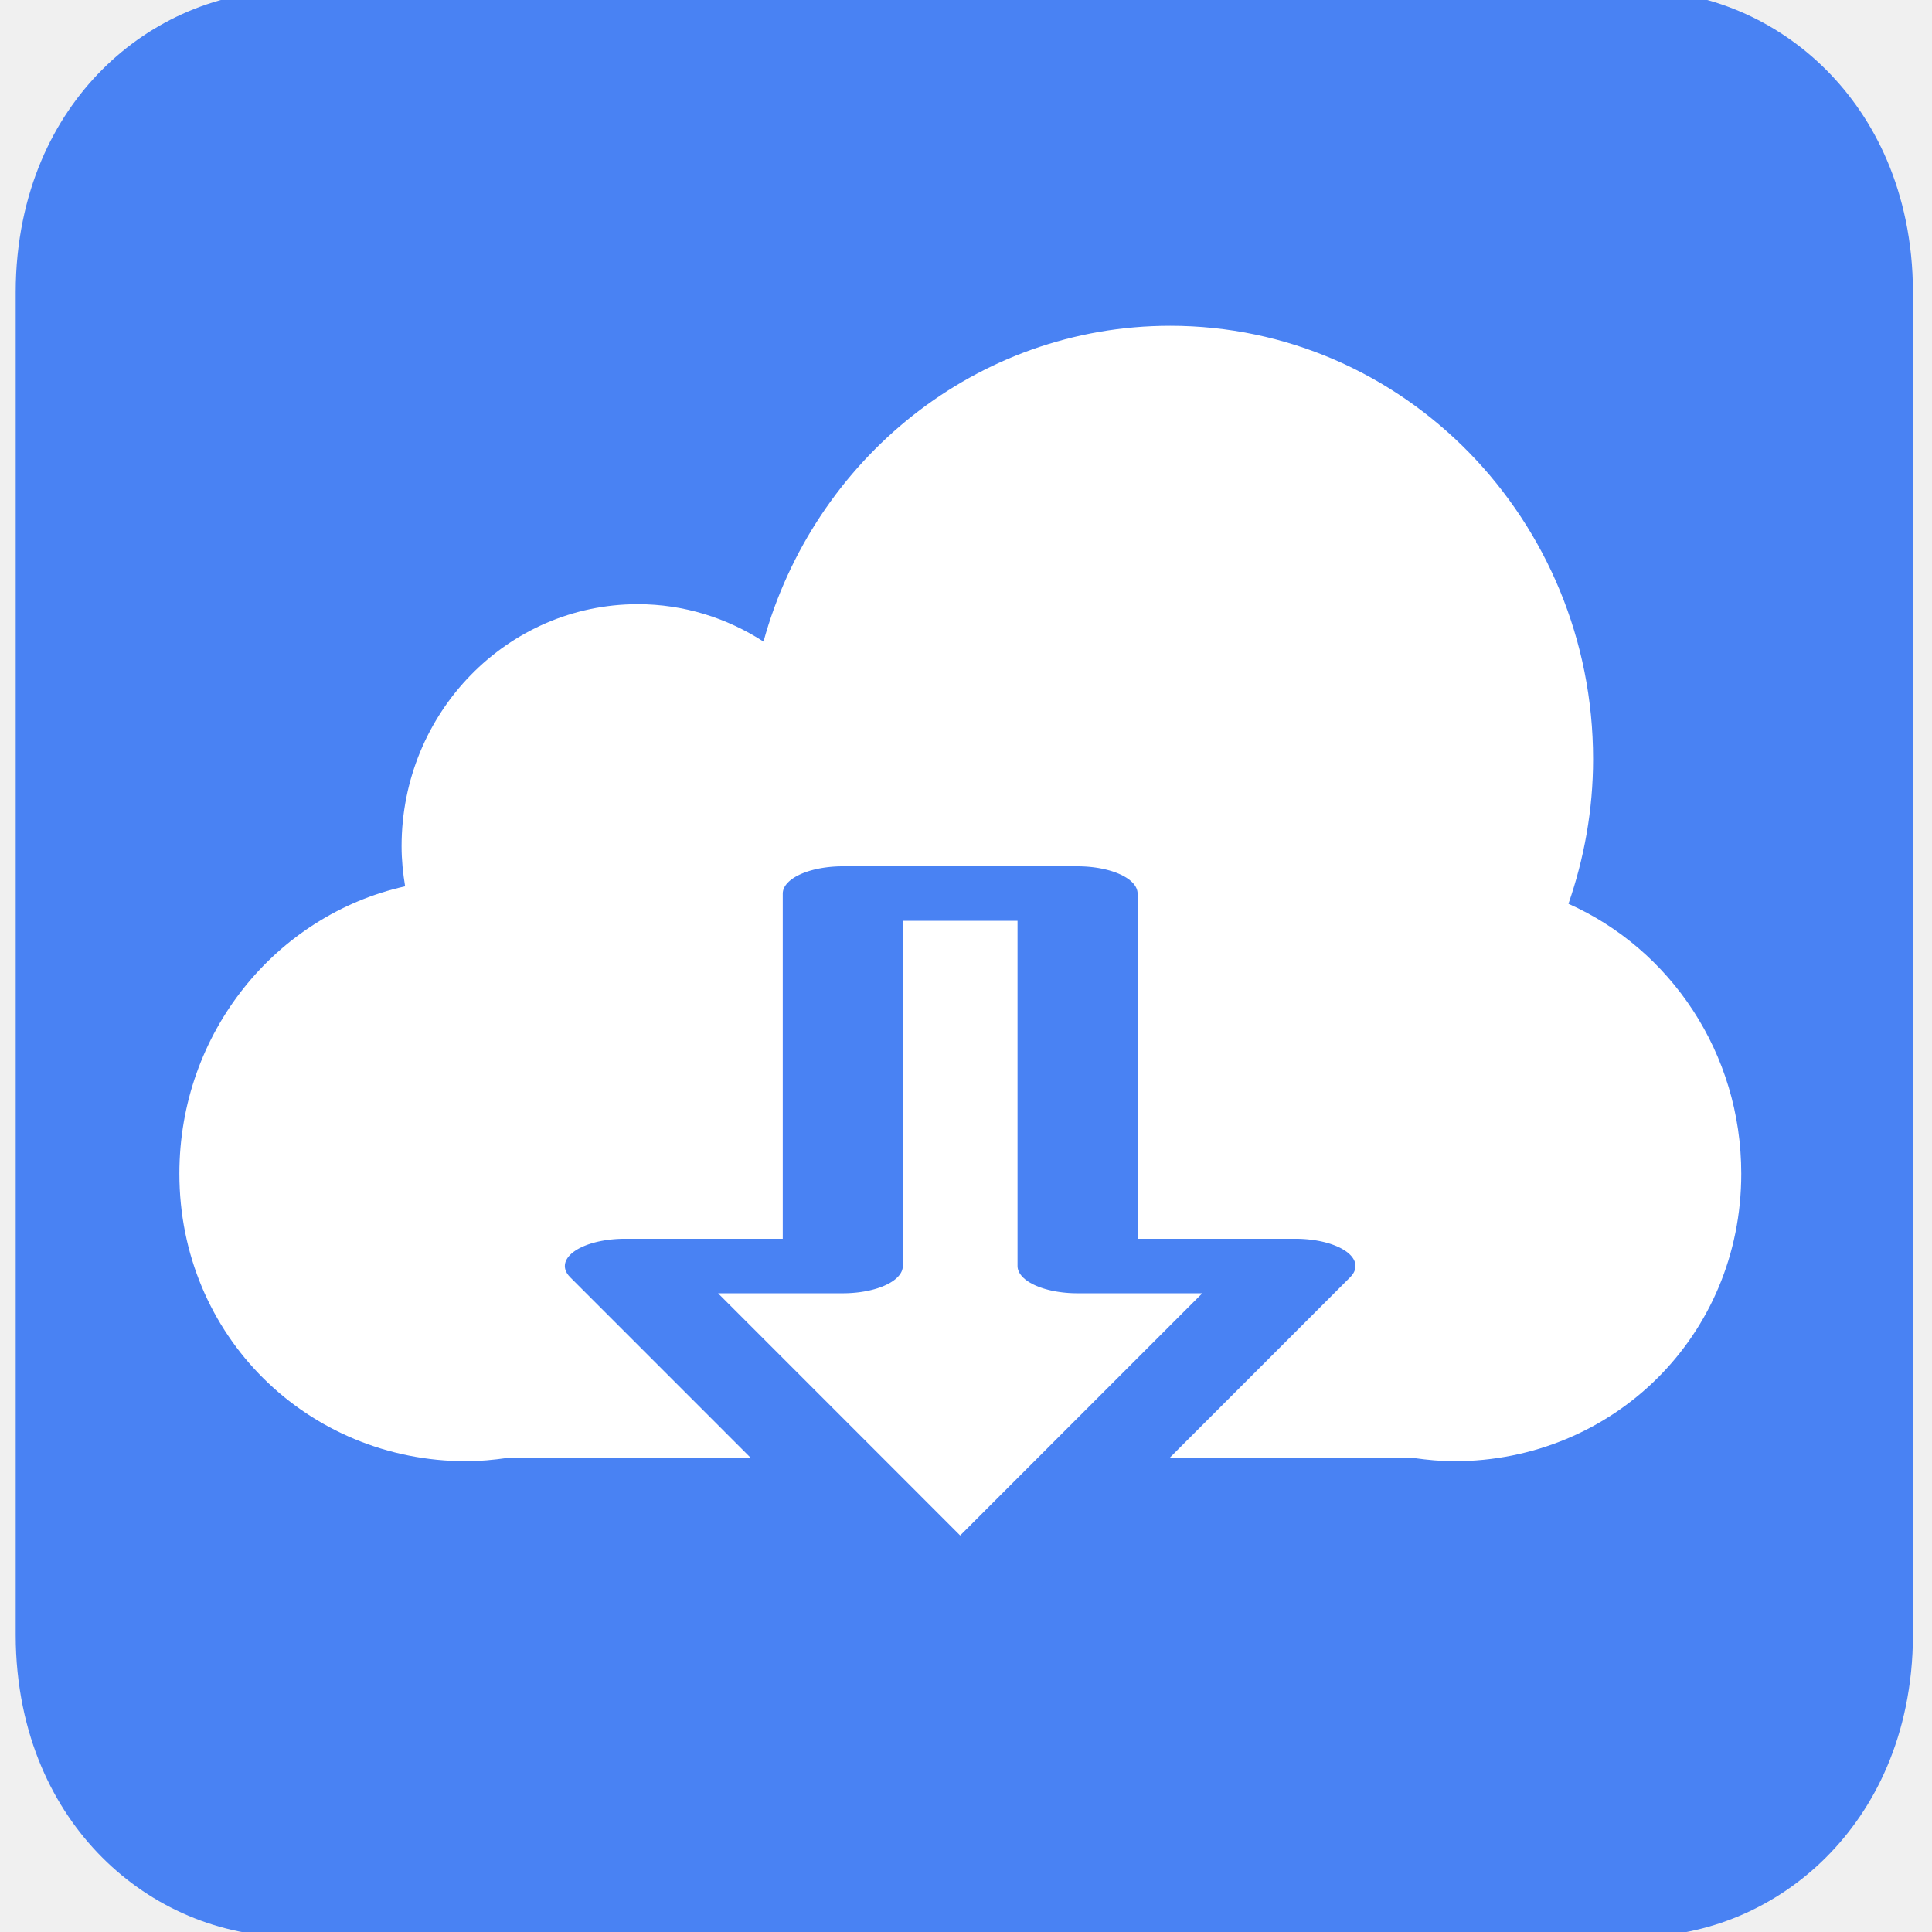
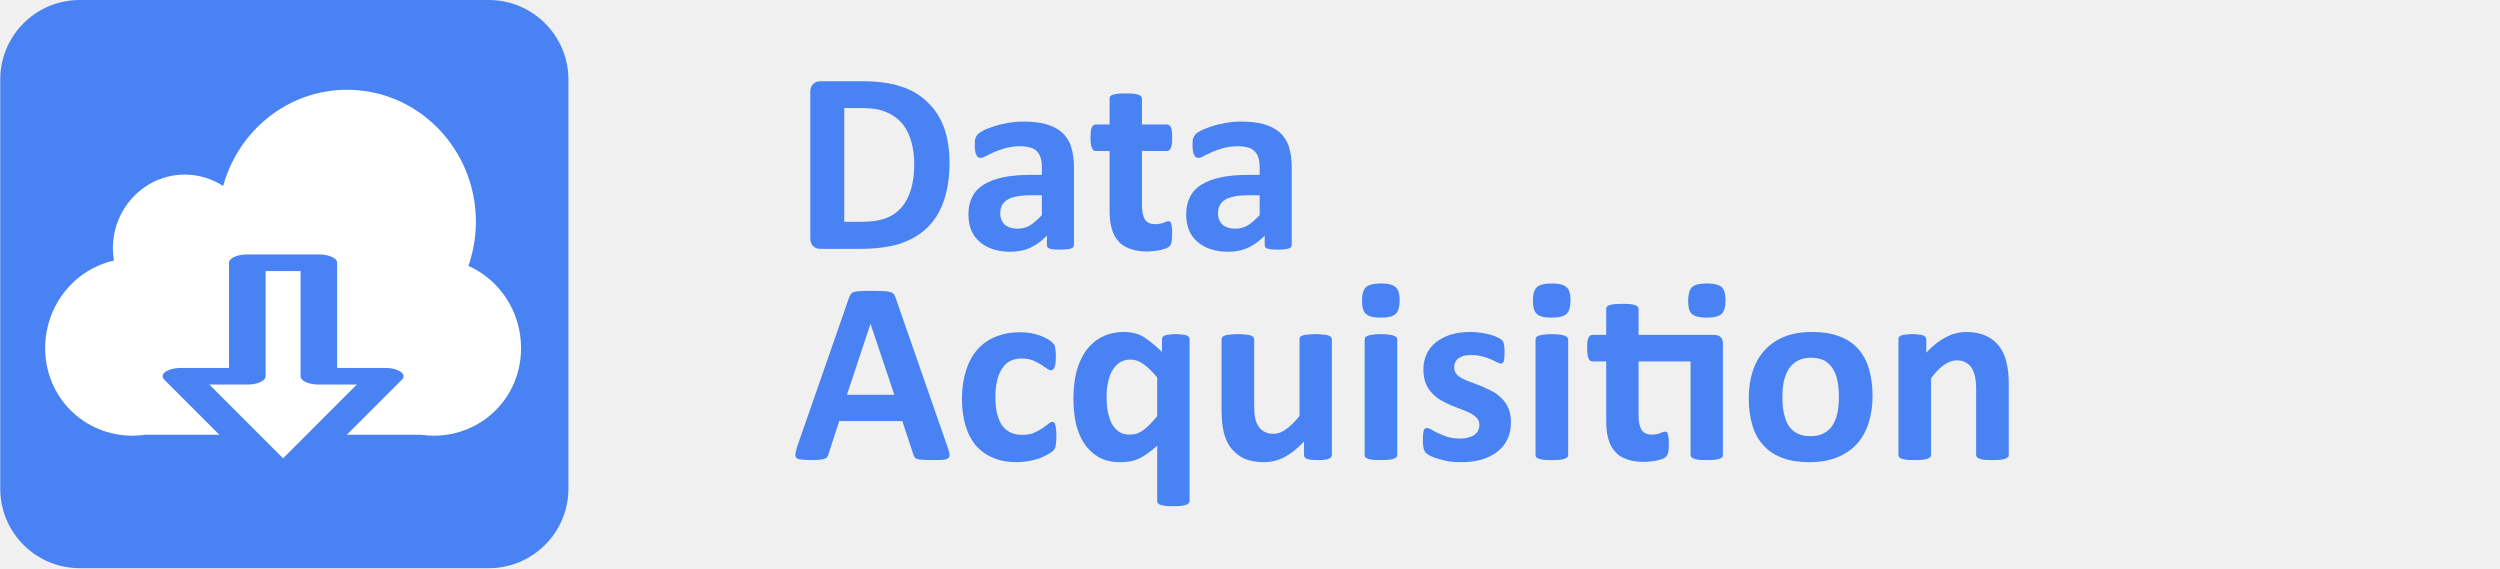
- <svg xmlns="http://www.w3.org/2000/svg" width="100%" height="100%" viewBox="0 0 259 259" version="1.1" xml:space="preserve" style="fill-rule:evenodd;clip-rule:evenodd;stroke-linecap:round;stroke-linejoin:round;stroke-miterlimit:1.5;">
-   <g transform="matrix(1,0,0,1,-1804.62,-715.85)">
-     <g transform="matrix(5.39006,0,0,1.72574,0,0)">
-       <g id="download" transform="matrix(0.589312,0,0,0.675676,321.097,-452.334)">
-         <g transform="matrix(0.522251,0,0,3.58951,-26940.1,-12034.3)">
-           <path d="M51782.4,3719.52C51782.4,3714.91 51772.9,3711.16 51761.3,3711.16L51652.8,3711.16C51641.1,3711.16 51631.7,3714.91 51631.7,3719.52L51631.7,3762.53C51631.7,3767.14 51641.1,3770.89 51652.8,3770.89L51761.3,3770.89C51772.9,3770.89 51782.4,3767.14 51782.4,3762.53L51782.4,3719.52Z" style="fill:rgb(73,130,243);stroke:rgb(73,130,243);stroke-width:2.62px;" />
+ <svg xmlns="http://www.w3.org/2000/svg" width="100%" height="100%" viewBox="0 0 1100 250" version="1.1" xml:space="preserve" style="fill-rule:evenodd;clip-rule:evenodd;stroke-linecap:round;stroke-linejoin:round;stroke-miterlimit:1.5;">
+   <g transform="matrix(1,0,0,1,-532.803,-3846.89)">
+     <g transform="matrix(5.94133,0,0,1.88002,0,0)">
+       <g transform="matrix(0.97445,0,0,0.917935,65.0567,1495.9)">
+         <g transform="matrix(0.169184,0,0,0.452248,0.518085,242.53)">
+           <rect x="146.28" y="789.301" width="1123.03" height="320.323" style="fill:none;" />
        </g>
-         <g id="download1" transform="matrix(0.263544,0,0,0.718657,-13651.2,-1942.91)">
-           <g transform="matrix(6.28935,0,0,6.43979,52138,4631.16)">
-             <path d="M0,0.426C0.399,-0.699 0.627,-1.904 0.627,-3.166C0.627,-9.113 -4.193,-13.933 -10.141,-13.933C-15.073,-13.933 -19.221,-10.612 -20.496,-6.088C-21.424,-6.673 -22.52,-7.017 -23.697,-7.017C-27.019,-7.017 -29.711,-4.325 -29.711,-1.005C-29.711,-0.664 -29.676,-0.333 -29.621,-0.008C-32.907,0.707 -35.369,3.629 -35.369,7.13C-35.369,11.167 -32.097,14.273 -28.061,14.273C-27.715,14.273 -27.377,14.24 -27.045,14.195L-3.926,14.195C-3.593,14.24 -3.255,14.273 -2.909,14.273C1.127,14.273 4.4,11.167 4.4,7.13C4.4,4.128 2.589,1.551 0,0.426" style="fill:white;" />
+         <g transform="matrix(0.118094,0,0,0.396183,-421.329,-814.361)">
+           <g transform="matrix(170.638,0,0,170.638,4291.39,3728.83)">
+             <path d="M0.594,-0.325C0.594,-0.267 0.586,-0.218 0.571,-0.177C0.556,-0.135 0.534,-0.102 0.506,-0.076C0.478,-0.05 0.443,-0.031 0.403,-0.018C0.362,-0.006 0.314,-0 0.258,-0L0.107,-0C0.096,-0 0.087,-0.003 0.08,-0.01C0.073,-0.016 0.069,-0.026 0.069,-0.041L0.069,-0.591C0.069,-0.606 0.073,-0.616 0.08,-0.622C0.087,-0.629 0.096,-0.632 0.107,-0.632L0.269,-0.632C0.325,-0.632 0.373,-0.625 0.412,-0.612C0.452,-0.599 0.485,-0.579 0.511,-0.553C0.538,-0.528 0.559,-0.496 0.573,-0.458C0.587,-0.419 0.594,-0.375 0.594,-0.325ZM0.461,-0.321C0.461,-0.351 0.457,-0.379 0.45,-0.404C0.443,-0.43 0.432,-0.452 0.417,-0.471C0.401,-0.49 0.381,-0.505 0.357,-0.515C0.333,-0.526 0.301,-0.531 0.262,-0.531L0.197,-0.531L0.197,-0.102L0.264,-0.102C0.299,-0.102 0.328,-0.106 0.353,-0.115C0.377,-0.124 0.397,-0.138 0.413,-0.156C0.429,-0.175 0.441,-0.198 0.449,-0.225C0.457,-0.252 0.461,-0.284 0.461,-0.321Z" style="fill:rgb(73,130,243);fill-rule:nonzero;" />
          </g>
-           <g transform="matrix(3.39722e-17,0.554818,-1.22308,7.4891e-17,57376.3,-24194.3)">
-             <path d="M51956.8,4377.89L51956.8,4347.15L52064.2,4347.15L52064.2,4318.62L52160.9,4362.52L52064.2,4406.42L52064.2,4377.89L51956.8,4377.89Z" style="fill:white;stroke:rgb(73,130,243);stroke-width:15.72px;" />
+           <g transform="matrix(170.638,0,0,170.638,4398.95,3728.83)">
+             <path d="M0.433,-0.015C0.433,-0.011 0.431,-0.007 0.428,-0.004C0.424,-0.002 0.419,0 0.412,0.001C0.405,0.002 0.395,0.003 0.381,0.003C0.367,0.003 0.356,0.002 0.349,0.001C0.343,0 0.338,-0.002 0.335,-0.004C0.332,-0.007 0.331,-0.011 0.331,-0.015L0.331,-0.05C0.313,-0.031 0.293,-0.016 0.27,-0.005C0.247,0.006 0.221,0.011 0.193,0.011C0.17,0.011 0.149,0.008 0.13,0.002C0.11,-0.004 0.094,-0.013 0.079,-0.025C0.065,-0.037 0.054,-0.051 0.046,-0.069C0.039,-0.086 0.035,-0.107 0.035,-0.13C0.035,-0.156 0.04,-0.178 0.05,-0.197C0.059,-0.215 0.074,-0.231 0.094,-0.243C0.114,-0.255 0.138,-0.264 0.167,-0.27C0.197,-0.276 0.231,-0.279 0.27,-0.279L0.312,-0.279L0.312,-0.305C0.312,-0.319 0.311,-0.331 0.308,-0.341C0.305,-0.351 0.301,-0.36 0.294,-0.367C0.288,-0.374 0.279,-0.379 0.269,-0.382C0.258,-0.385 0.245,-0.387 0.229,-0.387C0.209,-0.387 0.191,-0.384 0.175,-0.38C0.158,-0.375 0.144,-0.37 0.132,-0.365C0.119,-0.359 0.109,-0.354 0.101,-0.35C0.093,-0.345 0.086,-0.343 0.081,-0.343C0.077,-0.343 0.074,-0.344 0.071,-0.346C0.068,-0.348 0.066,-0.352 0.064,-0.356C0.062,-0.36 0.061,-0.365 0.06,-0.372C0.059,-0.378 0.059,-0.385 0.059,-0.392C0.059,-0.402 0.059,-0.41 0.061,-0.416C0.063,-0.422 0.066,-0.427 0.07,-0.432C0.075,-0.437 0.083,-0.442 0.094,-0.448C0.106,-0.453 0.119,-0.458 0.134,-0.463C0.15,-0.468 0.166,-0.472 0.184,-0.475C0.202,-0.478 0.221,-0.48 0.24,-0.48C0.274,-0.48 0.304,-0.477 0.328,-0.47C0.352,-0.463 0.372,-0.453 0.388,-0.439C0.403,-0.425 0.415,-0.408 0.422,-0.386C0.429,-0.364 0.433,-0.338 0.433,-0.308L0.433,-0.015ZM0.312,-0.202L0.265,-0.202C0.245,-0.202 0.228,-0.2 0.214,-0.197C0.2,-0.194 0.189,-0.19 0.18,-0.184C0.171,-0.178 0.165,-0.171 0.161,-0.163C0.157,-0.155 0.155,-0.145 0.155,-0.134C0.155,-0.116 0.161,-0.102 0.172,-0.091C0.184,-0.081 0.2,-0.076 0.22,-0.076C0.237,-0.076 0.253,-0.08 0.268,-0.089C0.282,-0.098 0.297,-0.111 0.312,-0.127L0.312,-0.202Z" style="fill:rgb(73,130,243);fill-rule:nonzero;" />
+           </g>
+           <g transform="matrix(170.638,0,0,170.638,4481.61,3728.83)">
+             <path d="M0.319,-0.06C0.319,-0.045 0.318,-0.034 0.317,-0.027C0.315,-0.019 0.313,-0.014 0.31,-0.01C0.307,-0.007 0.302,-0.005 0.297,-0.002C0.291,0 0.284,0.002 0.277,0.004C0.269,0.006 0.261,0.007 0.252,0.008C0.243,0.009 0.234,0.01 0.225,0.01C0.2,0.01 0.179,0.007 0.161,0C0.143,-0.006 0.128,-0.015 0.117,-0.028C0.105,-0.041 0.096,-0.057 0.091,-0.077C0.085,-0.096 0.083,-0.119 0.083,-0.146L0.083,-0.369L0.03,-0.369C0.024,-0.369 0.019,-0.373 0.016,-0.381C0.013,-0.388 0.011,-0.401 0.011,-0.419C0.011,-0.428 0.012,-0.436 0.012,-0.443C0.013,-0.449 0.014,-0.455 0.016,-0.458C0.018,-0.462 0.02,-0.465 0.022,-0.466C0.025,-0.468 0.028,-0.469 0.031,-0.469L0.083,-0.469L0.083,-0.566C0.083,-0.569 0.083,-0.572 0.085,-0.575C0.087,-0.577 0.09,-0.58 0.095,-0.581C0.1,-0.583 0.106,-0.584 0.114,-0.585C0.122,-0.586 0.132,-0.586 0.144,-0.586C0.156,-0.586 0.166,-0.586 0.174,-0.585C0.182,-0.584 0.188,-0.583 0.192,-0.581C0.197,-0.58 0.2,-0.577 0.202,-0.575C0.204,-0.572 0.205,-0.569 0.205,-0.566L0.205,-0.469L0.3,-0.469C0.303,-0.469 0.306,-0.468 0.308,-0.466C0.311,-0.465 0.313,-0.462 0.314,-0.458C0.316,-0.455 0.317,-0.449 0.318,-0.443C0.319,-0.436 0.319,-0.428 0.319,-0.419C0.319,-0.401 0.318,-0.388 0.314,-0.381C0.311,-0.373 0.306,-0.369 0.3,-0.369L0.205,-0.369L0.205,-0.165C0.205,-0.141 0.209,-0.123 0.216,-0.111C0.224,-0.099 0.237,-0.093 0.256,-0.093C0.263,-0.093 0.269,-0.094 0.274,-0.095C0.279,-0.096 0.284,-0.097 0.288,-0.099C0.292,-0.1 0.295,-0.102 0.298,-0.103C0.301,-0.104 0.303,-0.104 0.306,-0.104C0.308,-0.104 0.309,-0.104 0.311,-0.103C0.313,-0.102 0.314,-0.099 0.315,-0.096C0.316,-0.093 0.317,-0.088 0.318,-0.082C0.319,-0.076 0.319,-0.069 0.319,-0.06Z" style="fill:rgb(73,130,243);fill-rule:nonzero;" />
+           </g>
+           <g transform="matrix(170.638,0,0,170.638,4539.1,3728.83)">
+             <path d="M0.433,-0.015C0.433,-0.011 0.431,-0.007 0.428,-0.004C0.424,-0.002 0.419,0 0.412,0.001C0.405,0.002 0.395,0.003 0.381,0.003C0.367,0.003 0.356,0.002 0.349,0.001C0.343,0 0.338,-0.002 0.335,-0.004C0.332,-0.007 0.331,-0.011 0.331,-0.015L0.331,-0.05C0.313,-0.031 0.293,-0.016 0.27,-0.005C0.247,0.006 0.221,0.011 0.193,0.011C0.17,0.011 0.149,0.008 0.13,0.002C0.11,-0.004 0.094,-0.013 0.079,-0.025C0.065,-0.037 0.054,-0.051 0.046,-0.069C0.039,-0.086 0.035,-0.107 0.035,-0.13C0.035,-0.156 0.04,-0.178 0.05,-0.197C0.059,-0.215 0.074,-0.231 0.094,-0.243C0.114,-0.255 0.138,-0.264 0.167,-0.27C0.197,-0.276 0.231,-0.279 0.27,-0.279L0.312,-0.279L0.312,-0.305C0.312,-0.319 0.311,-0.331 0.308,-0.341C0.305,-0.351 0.301,-0.36 0.294,-0.367C0.288,-0.374 0.279,-0.379 0.269,-0.382C0.258,-0.385 0.245,-0.387 0.229,-0.387C0.209,-0.387 0.191,-0.384 0.175,-0.38C0.158,-0.375 0.144,-0.37 0.132,-0.365C0.119,-0.359 0.109,-0.354 0.101,-0.35C0.093,-0.345 0.086,-0.343 0.081,-0.343C0.077,-0.343 0.074,-0.344 0.071,-0.346C0.068,-0.348 0.066,-0.352 0.064,-0.356C0.062,-0.36 0.061,-0.365 0.06,-0.372C0.059,-0.378 0.059,-0.385 0.059,-0.392C0.059,-0.402 0.059,-0.41 0.061,-0.416C0.063,-0.422 0.066,-0.427 0.07,-0.432C0.075,-0.437 0.083,-0.442 0.094,-0.448C0.106,-0.453 0.119,-0.458 0.134,-0.463C0.15,-0.468 0.166,-0.472 0.184,-0.475C0.202,-0.478 0.221,-0.48 0.24,-0.48C0.274,-0.48 0.304,-0.477 0.328,-0.47C0.352,-0.463 0.372,-0.453 0.388,-0.439C0.403,-0.425 0.415,-0.408 0.422,-0.386C0.429,-0.364 0.433,-0.338 0.433,-0.308L0.433,-0.015ZM0.312,-0.202L0.265,-0.202C0.245,-0.202 0.228,-0.2 0.214,-0.197C0.2,-0.194 0.189,-0.19 0.18,-0.184C0.171,-0.178 0.165,-0.171 0.161,-0.163C0.157,-0.155 0.155,-0.145 0.155,-0.134C0.155,-0.116 0.161,-0.102 0.172,-0.091C0.184,-0.081 0.2,-0.076 0.22,-0.076C0.237,-0.076 0.253,-0.08 0.268,-0.089C0.282,-0.098 0.297,-0.111 0.312,-0.127L0.312,-0.202Z" style="fill:rgb(73,130,243);fill-rule:nonzero;" />
+           </g>
+         </g>
+         <g transform="matrix(0.118094,0,0,0.396183,-421.329,-760.713)">
+           <g transform="matrix(170.638,0,0,170.638,4291.39,3728.83)">
+             <path d="M0.586,-0.048C0.59,-0.036 0.593,-0.027 0.594,-0.02C0.595,-0.013 0.593,-0.008 0.59,-0.005C0.586,-0.001 0.58,0.001 0.571,0.002C0.562,0.003 0.549,0.003 0.533,0.003C0.517,0.003 0.504,0.003 0.494,0.002C0.485,0.002 0.478,0.001 0.473,-0.001C0.468,-0.002 0.465,-0.004 0.463,-0.007C0.461,-0.009 0.459,-0.013 0.458,-0.017L0.416,-0.144L0.178,-0.144L0.138,-0.021C0.137,-0.016 0.135,-0.012 0.133,-0.009C0.131,-0.006 0.128,-0.003 0.123,-0.002C0.118,0 0.111,0.001 0.103,0.002C0.094,0.003 0.083,0.003 0.069,0.003C0.054,0.003 0.042,0.002 0.034,0.001C0.025,0 0.019,-0.002 0.016,-0.006C0.013,-0.009 0.012,-0.015 0.013,-0.021C0.014,-0.028 0.016,-0.037 0.02,-0.049L0.215,-0.609C0.217,-0.615 0.219,-0.619 0.222,-0.623C0.224,-0.626 0.228,-0.629 0.234,-0.631C0.24,-0.632 0.248,-0.634 0.258,-0.634C0.268,-0.635 0.281,-0.635 0.298,-0.635C0.317,-0.635 0.332,-0.635 0.344,-0.634C0.355,-0.634 0.364,-0.632 0.37,-0.631C0.377,-0.629 0.381,-0.626 0.384,-0.623C0.387,-0.619 0.389,-0.614 0.391,-0.608L0.586,-0.048ZM0.296,-0.511L0.296,-0.511L0.207,-0.243L0.386,-0.243L0.296,-0.511Z" style="fill:rgb(73,130,243);fill-rule:nonzero;" />
+           </g>
+           <g transform="matrix(170.638,0,0,170.638,4394.79,3728.83)">
+             <path d="M0.391,-0.086C0.391,-0.077 0.391,-0.07 0.39,-0.065C0.39,-0.059 0.389,-0.054 0.388,-0.05C0.388,-0.046 0.387,-0.043 0.385,-0.041C0.384,-0.038 0.382,-0.035 0.378,-0.031C0.374,-0.028 0.367,-0.023 0.358,-0.018C0.348,-0.012 0.338,-0.008 0.326,-0.003C0.314,0.001 0.301,0.004 0.286,0.007C0.272,0.009 0.258,0.011 0.243,0.011C0.209,0.011 0.179,0.006 0.154,-0.005C0.128,-0.015 0.106,-0.031 0.088,-0.051C0.071,-0.071 0.058,-0.096 0.049,-0.125C0.04,-0.155 0.035,-0.188 0.035,-0.226C0.035,-0.27 0.041,-0.307 0.052,-0.339C0.062,-0.371 0.078,-0.397 0.097,-0.418C0.117,-0.439 0.14,-0.454 0.167,-0.464C0.193,-0.474 0.222,-0.479 0.254,-0.479C0.267,-0.479 0.28,-0.478 0.293,-0.476C0.305,-0.474 0.317,-0.471 0.328,-0.467C0.339,-0.463 0.349,-0.458 0.357,-0.454C0.366,-0.449 0.372,-0.444 0.375,-0.441C0.379,-0.437 0.382,-0.434 0.383,-0.432C0.385,-0.429 0.386,-0.426 0.386,-0.422C0.387,-0.418 0.388,-0.414 0.388,-0.408C0.389,-0.402 0.389,-0.395 0.389,-0.387C0.389,-0.368 0.388,-0.355 0.384,-0.347C0.381,-0.34 0.377,-0.336 0.372,-0.336C0.366,-0.336 0.36,-0.338 0.354,-0.343C0.348,-0.347 0.34,-0.352 0.332,-0.358C0.324,-0.363 0.313,-0.368 0.302,-0.373C0.29,-0.378 0.276,-0.38 0.26,-0.38C0.228,-0.38 0.203,-0.368 0.187,-0.343C0.17,-0.318 0.161,-0.282 0.161,-0.235C0.161,-0.211 0.163,-0.191 0.167,-0.173C0.172,-0.155 0.178,-0.14 0.186,-0.128C0.195,-0.116 0.205,-0.107 0.218,-0.101C0.23,-0.095 0.245,-0.092 0.261,-0.092C0.278,-0.092 0.293,-0.094 0.305,-0.099C0.317,-0.104 0.328,-0.11 0.337,-0.116C0.346,-0.122 0.354,-0.128 0.36,-0.133C0.366,-0.138 0.371,-0.141 0.375,-0.141C0.378,-0.141 0.381,-0.14 0.383,-0.138C0.385,-0.137 0.386,-0.134 0.387,-0.129C0.389,-0.125 0.389,-0.119 0.39,-0.112C0.391,-0.105 0.391,-0.097 0.391,-0.086Z" style="fill:rgb(73,130,243);fill-rule:nonzero;" />
+           </g>
+           <g transform="matrix(170.638,0,0,170.638,4466.19,3728.83)">
+             <path d="M0.475,0.156C0.475,0.16 0.474,0.162 0.472,0.165C0.47,0.168 0.466,0.17 0.462,0.172C0.457,0.173 0.451,0.175 0.443,0.176C0.436,0.177 0.426,0.177 0.414,0.177C0.402,0.177 0.392,0.177 0.384,0.176C0.376,0.175 0.37,0.173 0.365,0.172C0.36,0.17 0.357,0.168 0.355,0.165C0.353,0.162 0.353,0.16 0.353,0.156L0.353,-0.051C0.341,-0.04 0.329,-0.031 0.318,-0.023C0.307,-0.015 0.296,-0.008 0.285,-0.003C0.274,0.002 0.263,0.006 0.251,0.008C0.239,0.01 0.227,0.011 0.214,0.011C0.182,0.011 0.155,0.005 0.132,-0.008C0.11,-0.021 0.092,-0.038 0.077,-0.06C0.063,-0.082 0.053,-0.107 0.046,-0.136C0.04,-0.166 0.037,-0.196 0.037,-0.229C0.037,-0.267 0.041,-0.302 0.049,-0.333C0.058,-0.364 0.07,-0.39 0.086,-0.412C0.103,-0.434 0.123,-0.451 0.146,-0.462C0.17,-0.474 0.198,-0.48 0.229,-0.48C0.241,-0.48 0.253,-0.479 0.264,-0.476C0.275,-0.474 0.286,-0.47 0.297,-0.464C0.308,-0.458 0.319,-0.45 0.331,-0.44C0.343,-0.431 0.356,-0.419 0.371,-0.405L0.371,-0.452C0.371,-0.455 0.372,-0.458 0.373,-0.461C0.375,-0.463 0.378,-0.465 0.382,-0.467C0.386,-0.468 0.391,-0.47 0.398,-0.47C0.404,-0.471 0.413,-0.472 0.423,-0.472C0.433,-0.472 0.441,-0.471 0.448,-0.47C0.455,-0.47 0.46,-0.468 0.464,-0.467C0.468,-0.465 0.471,-0.463 0.472,-0.461C0.474,-0.458 0.475,-0.455 0.475,-0.452L0.475,0.156ZM0.353,-0.308C0.335,-0.33 0.318,-0.347 0.302,-0.358C0.286,-0.37 0.269,-0.376 0.251,-0.376C0.236,-0.376 0.222,-0.372 0.21,-0.364C0.199,-0.356 0.189,-0.345 0.182,-0.332C0.175,-0.319 0.17,-0.304 0.167,-0.287C0.163,-0.271 0.162,-0.254 0.162,-0.237C0.162,-0.219 0.163,-0.201 0.166,-0.183C0.169,-0.166 0.174,-0.151 0.18,-0.137C0.187,-0.124 0.196,-0.113 0.207,-0.105C0.218,-0.097 0.232,-0.093 0.249,-0.093C0.257,-0.093 0.266,-0.094 0.274,-0.096C0.282,-0.099 0.29,-0.103 0.298,-0.108C0.306,-0.114 0.315,-0.121 0.324,-0.13C0.333,-0.139 0.342,-0.15 0.353,-0.163L0.353,-0.308Z" style="fill:rgb(73,130,243);fill-rule:nonzero;" />
+           </g>
+           <g transform="matrix(170.638,0,0,170.638,4557.76,3728.83)">
+             <path d="M0.475,-0.017C0.475,-0.013 0.474,-0.01 0.472,-0.008C0.471,-0.006 0.468,-0.004 0.464,-0.002C0.46,-0 0.454,0.001 0.448,0.002C0.441,0.003 0.432,0.003 0.422,0.003C0.412,0.003 0.403,0.003 0.396,0.002C0.39,0.001 0.384,-0 0.38,-0.002C0.376,-0.004 0.374,-0.006 0.372,-0.008C0.37,-0.01 0.37,-0.013 0.37,-0.017L0.37,-0.067C0.346,-0.041 0.321,-0.021 0.296,-0.008C0.271,0.005 0.245,0.011 0.219,0.011C0.189,0.011 0.164,0.006 0.143,-0.003C0.123,-0.013 0.107,-0.027 0.094,-0.043C0.081,-0.06 0.073,-0.08 0.067,-0.102C0.062,-0.125 0.059,-0.152 0.059,-0.186L0.059,-0.452C0.059,-0.455 0.06,-0.458 0.062,-0.461C0.064,-0.463 0.067,-0.465 0.072,-0.467C0.076,-0.468 0.083,-0.47 0.091,-0.47C0.099,-0.471 0.108,-0.472 0.12,-0.472C0.132,-0.472 0.142,-0.471 0.15,-0.47C0.158,-0.47 0.164,-0.468 0.169,-0.467C0.173,-0.465 0.177,-0.463 0.179,-0.461C0.181,-0.458 0.182,-0.455 0.182,-0.452L0.182,-0.206C0.182,-0.183 0.183,-0.166 0.186,-0.154C0.189,-0.142 0.193,-0.131 0.199,-0.123C0.205,-0.114 0.213,-0.108 0.222,-0.103C0.232,-0.098 0.243,-0.096 0.255,-0.096C0.271,-0.096 0.286,-0.101 0.302,-0.113C0.318,-0.124 0.335,-0.141 0.353,-0.163L0.353,-0.452C0.353,-0.455 0.353,-0.458 0.355,-0.461C0.357,-0.463 0.36,-0.465 0.365,-0.467C0.37,-0.468 0.376,-0.47 0.384,-0.47C0.392,-0.471 0.402,-0.472 0.414,-0.472C0.426,-0.472 0.436,-0.471 0.443,-0.47C0.451,-0.47 0.457,-0.468 0.462,-0.467C0.466,-0.465 0.47,-0.463 0.472,-0.461C0.474,-0.458 0.475,-0.455 0.475,-0.452L0.475,-0.017Z" style="fill:rgb(73,130,243);fill-rule:nonzero;" />
+           </g>
+           <g transform="matrix(170.638,0,0,170.638,4649.33,3728.83)">
+             <path d="M0.185,-0.017C0.185,-0.013 0.184,-0.01 0.182,-0.008C0.18,-0.006 0.176,-0.004 0.172,-0.002C0.167,-0 0.161,0.001 0.153,0.002C0.145,0.003 0.135,0.003 0.123,0.003C0.111,0.003 0.101,0.003 0.093,0.002C0.085,0.001 0.079,-0 0.074,-0.002C0.07,-0.004 0.066,-0.006 0.064,-0.008C0.063,-0.01 0.062,-0.013 0.062,-0.017L0.062,-0.451C0.062,-0.454 0.063,-0.457 0.064,-0.46C0.066,-0.462 0.07,-0.464 0.074,-0.466C0.079,-0.468 0.085,-0.469 0.093,-0.47C0.101,-0.471 0.111,-0.472 0.123,-0.472C0.135,-0.472 0.145,-0.471 0.153,-0.47C0.161,-0.469 0.167,-0.468 0.172,-0.466C0.176,-0.464 0.18,-0.462 0.182,-0.46C0.184,-0.457 0.185,-0.454 0.185,-0.451L0.185,-0.017ZM0.194,-0.6C0.194,-0.575 0.189,-0.558 0.179,-0.548C0.169,-0.539 0.15,-0.534 0.123,-0.534C0.095,-0.534 0.076,-0.539 0.067,-0.548C0.057,-0.557 0.052,-0.573 0.052,-0.597C0.052,-0.622 0.057,-0.639 0.067,-0.649C0.077,-0.658 0.096,-0.663 0.124,-0.663C0.151,-0.663 0.169,-0.658 0.179,-0.649C0.189,-0.64 0.194,-0.623 0.194,-0.6Z" style="fill:rgb(73,130,243);fill-rule:nonzero;" />
+           </g>
+           <g transform="matrix(170.638,0,0,170.638,4691.24,3728.83)">
+             <path d="M0.368,-0.14C0.368,-0.115 0.364,-0.093 0.354,-0.074C0.345,-0.055 0.332,-0.04 0.315,-0.027C0.298,-0.014 0.278,-0.005 0.255,0.002C0.232,0.008 0.207,0.011 0.18,0.011C0.163,0.011 0.148,0.01 0.133,0.008C0.118,0.005 0.105,0.002 0.093,-0.002C0.082,-0.005 0.072,-0.009 0.064,-0.013C0.056,-0.017 0.05,-0.021 0.047,-0.024C0.043,-0.028 0.041,-0.033 0.039,-0.04C0.037,-0.048 0.036,-0.058 0.036,-0.073C0.036,-0.082 0.036,-0.09 0.037,-0.095C0.037,-0.101 0.038,-0.106 0.04,-0.109C0.041,-0.113 0.042,-0.115 0.044,-0.116C0.046,-0.117 0.049,-0.118 0.052,-0.118C0.055,-0.118 0.061,-0.116 0.068,-0.112C0.075,-0.108 0.083,-0.103 0.094,-0.098C0.104,-0.093 0.116,-0.089 0.13,-0.084C0.144,-0.08 0.16,-0.078 0.177,-0.078C0.188,-0.078 0.198,-0.079 0.207,-0.082C0.215,-0.084 0.223,-0.087 0.229,-0.091C0.236,-0.096 0.24,-0.101 0.244,-0.107C0.247,-0.114 0.249,-0.121 0.249,-0.13C0.249,-0.14 0.246,-0.148 0.24,-0.155C0.233,-0.162 0.226,-0.168 0.216,-0.173C0.206,-0.179 0.194,-0.183 0.182,-0.188C0.169,-0.193 0.156,-0.198 0.143,-0.203C0.13,-0.209 0.117,-0.215 0.105,-0.222C0.092,-0.229 0.081,-0.238 0.071,-0.249C0.061,-0.259 0.053,-0.271 0.047,-0.286C0.041,-0.301 0.038,-0.318 0.038,-0.339C0.038,-0.36 0.042,-0.379 0.05,-0.396C0.058,-0.414 0.07,-0.429 0.085,-0.441C0.101,-0.453 0.119,-0.463 0.141,-0.47C0.163,-0.477 0.188,-0.48 0.215,-0.48C0.229,-0.48 0.242,-0.479 0.255,-0.477C0.268,-0.475 0.28,-0.473 0.29,-0.47C0.3,-0.467 0.309,-0.464 0.316,-0.46C0.324,-0.457 0.329,-0.454 0.332,-0.451C0.335,-0.449 0.337,-0.447 0.338,-0.444C0.34,-0.442 0.341,-0.439 0.341,-0.435C0.342,-0.432 0.343,-0.428 0.343,-0.423C0.344,-0.418 0.344,-0.411 0.344,-0.404C0.344,-0.395 0.344,-0.388 0.343,-0.382C0.343,-0.377 0.342,-0.372 0.341,-0.369C0.339,-0.366 0.338,-0.364 0.336,-0.363C0.334,-0.361 0.332,-0.361 0.329,-0.361C0.326,-0.361 0.322,-0.363 0.315,-0.366C0.309,-0.369 0.302,-0.373 0.292,-0.377C0.283,-0.381 0.272,-0.385 0.26,-0.388C0.248,-0.391 0.234,-0.393 0.218,-0.393C0.207,-0.393 0.198,-0.392 0.189,-0.39C0.181,-0.387 0.175,-0.384 0.169,-0.38C0.164,-0.376 0.16,-0.371 0.158,-0.365C0.155,-0.359 0.154,-0.353 0.154,-0.347C0.154,-0.337 0.157,-0.328 0.163,-0.321C0.169,-0.314 0.177,-0.308 0.188,-0.303C0.198,-0.298 0.209,-0.293 0.222,-0.289C0.235,-0.284 0.248,-0.279 0.261,-0.274C0.274,-0.268 0.287,-0.262 0.3,-0.255C0.313,-0.248 0.324,-0.239 0.334,-0.229C0.345,-0.218 0.353,-0.206 0.359,-0.191C0.365,-0.177 0.368,-0.16 0.368,-0.14Z" style="fill:rgb(73,130,243);fill-rule:nonzero;" />
+           </g>
+           <g transform="matrix(170.638,0,0,170.638,4759.31,3728.83)">
+             <path d="M0.185,-0.017C0.185,-0.013 0.184,-0.01 0.182,-0.008C0.18,-0.006 0.176,-0.004 0.172,-0.002C0.167,-0 0.161,0.001 0.153,0.002C0.145,0.003 0.135,0.003 0.123,0.003C0.111,0.003 0.101,0.003 0.093,0.002C0.085,0.001 0.079,-0 0.074,-0.002C0.07,-0.004 0.066,-0.006 0.064,-0.008C0.063,-0.01 0.062,-0.013 0.062,-0.017L0.062,-0.451C0.062,-0.454 0.063,-0.457 0.064,-0.46C0.066,-0.462 0.07,-0.464 0.074,-0.466C0.079,-0.468 0.085,-0.469 0.093,-0.47C0.101,-0.471 0.111,-0.472 0.123,-0.472C0.135,-0.472 0.145,-0.471 0.153,-0.47C0.161,-0.469 0.167,-0.468 0.172,-0.466C0.176,-0.464 0.18,-0.462 0.182,-0.46C0.184,-0.457 0.185,-0.454 0.185,-0.451L0.185,-0.017ZM0.194,-0.6C0.194,-0.575 0.189,-0.558 0.179,-0.548C0.169,-0.539 0.15,-0.534 0.123,-0.534C0.095,-0.534 0.076,-0.539 0.067,-0.548C0.057,-0.557 0.052,-0.573 0.052,-0.597C0.052,-0.622 0.057,-0.639 0.067,-0.649C0.077,-0.658 0.096,-0.663 0.124,-0.663C0.151,-0.663 0.169,-0.658 0.179,-0.649C0.189,-0.64 0.194,-0.623 0.194,-0.6Z" style="fill:rgb(73,130,243);fill-rule:nonzero;" />
+           </g>
+           <g transform="matrix(170.638,0,0,170.638,4801.22,3728.83)">
+             <path d="M0.487,-0.469C0.5,-0.469 0.51,-0.466 0.515,-0.46C0.521,-0.454 0.523,-0.446 0.523,-0.435L0.523,-0.017C0.523,-0.013 0.522,-0.01 0.521,-0.008C0.519,-0.006 0.515,-0.004 0.511,-0.002C0.506,-0 0.5,0.001 0.492,0.002C0.484,0.003 0.474,0.003 0.462,0.003C0.45,0.003 0.44,0.003 0.432,0.002C0.424,0.001 0.418,-0 0.414,-0.002C0.409,-0.004 0.406,-0.006 0.404,-0.008C0.402,-0.01 0.401,-0.013 0.401,-0.017L0.401,-0.369L0.205,-0.369L0.205,-0.165C0.205,-0.141 0.209,-0.123 0.216,-0.111C0.224,-0.099 0.237,-0.093 0.256,-0.093C0.263,-0.093 0.269,-0.094 0.274,-0.095C0.279,-0.096 0.284,-0.097 0.288,-0.099C0.292,-0.1 0.295,-0.102 0.298,-0.103C0.301,-0.104 0.303,-0.104 0.306,-0.104C0.308,-0.104 0.309,-0.104 0.311,-0.103C0.313,-0.102 0.314,-0.099 0.315,-0.096C0.316,-0.093 0.317,-0.088 0.318,-0.082C0.319,-0.076 0.319,-0.069 0.319,-0.06C0.319,-0.045 0.319,-0.034 0.317,-0.027C0.315,-0.02 0.313,-0.014 0.31,-0.011C0.307,-0.008 0.303,-0.005 0.297,-0.002C0.291,0 0.284,0.002 0.277,0.004C0.269,0.006 0.261,0.007 0.252,0.008C0.243,0.009 0.234,0.01 0.225,0.01C0.2,0.01 0.179,0.007 0.161,0C0.143,-0.006 0.128,-0.015 0.117,-0.028C0.105,-0.041 0.096,-0.057 0.091,-0.077C0.085,-0.096 0.083,-0.119 0.083,-0.146L0.083,-0.369L0.03,-0.369C0.024,-0.369 0.019,-0.373 0.016,-0.381C0.013,-0.388 0.011,-0.401 0.011,-0.419C0.011,-0.428 0.012,-0.436 0.012,-0.443C0.013,-0.449 0.014,-0.455 0.016,-0.458C0.018,-0.462 0.02,-0.465 0.022,-0.466C0.025,-0.468 0.028,-0.469 0.031,-0.469L0.083,-0.469L0.083,-0.566C0.083,-0.569 0.083,-0.572 0.085,-0.575C0.087,-0.577 0.09,-0.58 0.095,-0.581C0.1,-0.583 0.106,-0.584 0.114,-0.585C0.122,-0.586 0.132,-0.586 0.144,-0.586C0.156,-0.586 0.166,-0.586 0.174,-0.585C0.182,-0.584 0.188,-0.583 0.192,-0.581C0.197,-0.58 0.2,-0.577 0.202,-0.575C0.204,-0.572 0.205,-0.569 0.205,-0.566L0.205,-0.469L0.487,-0.469ZM0.533,-0.6C0.533,-0.575 0.528,-0.558 0.518,-0.548C0.508,-0.539 0.489,-0.534 0.462,-0.534C0.434,-0.534 0.416,-0.539 0.406,-0.548C0.396,-0.557 0.392,-0.573 0.392,-0.597C0.392,-0.622 0.397,-0.639 0.406,-0.649C0.416,-0.658 0.435,-0.663 0.463,-0.663C0.49,-0.663 0.509,-0.658 0.519,-0.649C0.528,-0.64 0.533,-0.623 0.533,-0.6Z" style="fill:rgb(73,130,243);fill-rule:nonzero;" />
+           </g>
+           <g transform="matrix(170.638,0,0,170.638,4901.12,3728.83)">
+             <path d="M0.502,-0.239C0.502,-0.202 0.497,-0.168 0.487,-0.137C0.478,-0.107 0.463,-0.08 0.443,-0.058C0.423,-0.036 0.398,-0.019 0.368,-0.007C0.338,0.005 0.303,0.011 0.263,0.011C0.224,0.011 0.191,0.006 0.162,-0.005C0.133,-0.016 0.11,-0.031 0.091,-0.052C0.072,-0.072 0.058,-0.097 0.049,-0.127C0.04,-0.157 0.035,-0.192 0.035,-0.23C0.035,-0.267 0.04,-0.301 0.05,-0.332C0.06,-0.363 0.075,-0.389 0.095,-0.411C0.115,-0.433 0.139,-0.45 0.169,-0.462C0.199,-0.474 0.234,-0.48 0.274,-0.48C0.313,-0.48 0.347,-0.475 0.375,-0.464C0.404,-0.454 0.428,-0.438 0.447,-0.417C0.465,-0.397 0.479,-0.372 0.488,-0.342C0.497,-0.312 0.502,-0.278 0.502,-0.239ZM0.375,-0.234C0.375,-0.255 0.374,-0.275 0.37,-0.293C0.367,-0.311 0.361,-0.327 0.353,-0.34C0.345,-0.354 0.334,-0.364 0.321,-0.372C0.307,-0.379 0.29,-0.383 0.27,-0.383C0.251,-0.383 0.235,-0.379 0.222,-0.373C0.208,-0.366 0.197,-0.356 0.188,-0.344C0.179,-0.331 0.173,-0.315 0.168,-0.297C0.164,-0.279 0.162,-0.258 0.162,-0.235C0.162,-0.214 0.163,-0.194 0.167,-0.176C0.171,-0.158 0.176,-0.142 0.184,-0.129C0.192,-0.116 0.203,-0.105 0.217,-0.098C0.23,-0.091 0.247,-0.087 0.268,-0.087C0.286,-0.087 0.302,-0.09 0.316,-0.097C0.33,-0.104 0.341,-0.113 0.35,-0.126C0.358,-0.139 0.365,-0.154 0.369,-0.172C0.373,-0.19 0.375,-0.211 0.375,-0.234Z" style="fill:rgb(73,130,243);fill-rule:nonzero;" />
+           </g>
+           <g transform="matrix(170.638,0,0,170.638,4992.86,3728.83)">
+             <path d="M0.478,-0.017C0.478,-0.013 0.477,-0.01 0.475,-0.008C0.473,-0.006 0.469,-0.004 0.465,-0.002C0.46,-0 0.454,0.001 0.446,0.002C0.438,0.003 0.428,0.003 0.417,0.003C0.404,0.003 0.394,0.003 0.386,0.002C0.378,0.001 0.372,-0 0.368,-0.002C0.363,-0.004 0.36,-0.006 0.358,-0.008C0.356,-0.01 0.355,-0.013 0.355,-0.017L0.355,-0.265C0.355,-0.286 0.353,-0.303 0.35,-0.315C0.347,-0.327 0.343,-0.337 0.337,-0.346C0.331,-0.355 0.323,-0.361 0.314,-0.366C0.305,-0.371 0.294,-0.373 0.282,-0.373C0.266,-0.373 0.25,-0.367 0.234,-0.356C0.218,-0.345 0.202,-0.328 0.185,-0.306L0.185,-0.017C0.185,-0.013 0.184,-0.01 0.182,-0.008C0.18,-0.006 0.176,-0.004 0.172,-0.002C0.167,-0 0.161,0.001 0.153,0.002C0.145,0.003 0.135,0.003 0.123,0.003C0.111,0.003 0.101,0.003 0.093,0.002C0.085,0.001 0.079,-0 0.074,-0.002C0.07,-0.004 0.066,-0.006 0.064,-0.008C0.063,-0.01 0.062,-0.013 0.062,-0.017L0.062,-0.452C0.062,-0.455 0.062,-0.458 0.064,-0.461C0.066,-0.463 0.069,-0.465 0.073,-0.467C0.077,-0.468 0.082,-0.47 0.089,-0.47C0.096,-0.471 0.104,-0.472 0.114,-0.472C0.125,-0.472 0.133,-0.471 0.14,-0.47C0.147,-0.47 0.152,-0.468 0.156,-0.467C0.16,-0.465 0.162,-0.463 0.164,-0.461C0.166,-0.458 0.167,-0.455 0.167,-0.452L0.167,-0.402C0.191,-0.428 0.215,-0.447 0.24,-0.46C0.265,-0.473 0.291,-0.48 0.318,-0.48C0.347,-0.48 0.372,-0.475 0.393,-0.465C0.413,-0.456 0.43,-0.442 0.442,-0.426C0.455,-0.409 0.464,-0.389 0.469,-0.367C0.475,-0.344 0.478,-0.317 0.478,-0.286L0.478,-0.017Z" style="fill:rgb(73,130,243);fill-rule:nonzero;" />
+           </g>
+         </g>
+         <g id="download" transform="matrix(0.54865,0,0,0.675676,11.7845,-270.066)">
+           <g transform="matrix(0.522251,0,0,3.58951,-26940.1,-12034.3)">
+             <path d="M51782.4,3719.52C51782.4,3714.91 51772.9,3711.16 51761.3,3711.16L51652.8,3711.16C51641.1,3711.16 51631.7,3714.91 51631.7,3719.52L51631.7,3762.53C51631.7,3767.14 51641.1,3770.89 51652.8,3770.89L51761.3,3770.89C51772.9,3770.89 51782.4,3767.14 51782.4,3762.53L51782.4,3719.52Z" style="fill:rgb(73,130,243);" />
+           </g>
+           <g id="download1" transform="matrix(0.263544,0,0,0.718657,-13651.2,-1942.91)">
+             <g transform="matrix(6.28935,0,0,6.43979,52138,4631.16)">
+               <path d="M0,0.426C0.399,-0.699 0.627,-1.904 0.627,-3.166C0.627,-9.113 -4.193,-13.933 -10.141,-13.933C-15.073,-13.933 -19.221,-10.612 -20.496,-6.088C-21.424,-6.673 -22.52,-7.017 -23.697,-7.017C-27.019,-7.017 -29.711,-4.325 -29.711,-1.005C-29.711,-0.664 -29.676,-0.333 -29.621,-0.008C-32.907,0.707 -35.369,3.629 -35.369,7.13C-35.369,11.167 -32.097,14.273 -28.061,14.273C-27.715,14.273 -27.377,14.24 -27.045,14.195L-3.926,14.195C-3.593,14.24 -3.255,14.273 -2.909,14.273C1.127,14.273 4.4,11.167 4.4,7.13C4.4,4.128 2.589,1.551 0,0.426" style="fill:white;" />
+             </g>
+             <g transform="matrix(3.39722e-17,0.554818,-1.22308,7.4891e-17,57376.3,-24194.3)">
+               <path d="M51956.8,4377.89L51956.8,4347.15L52064.2,4347.15L52064.2,4318.62L52160.9,4362.52L52064.2,4406.42L52064.2,4377.89L51956.8,4377.89Z" style="fill:white;stroke:rgb(73,130,243);stroke-width:15.72px;" />
+             </g>
          </g>
        </g>
      </g>
    </g>
  </g>
</svg>
